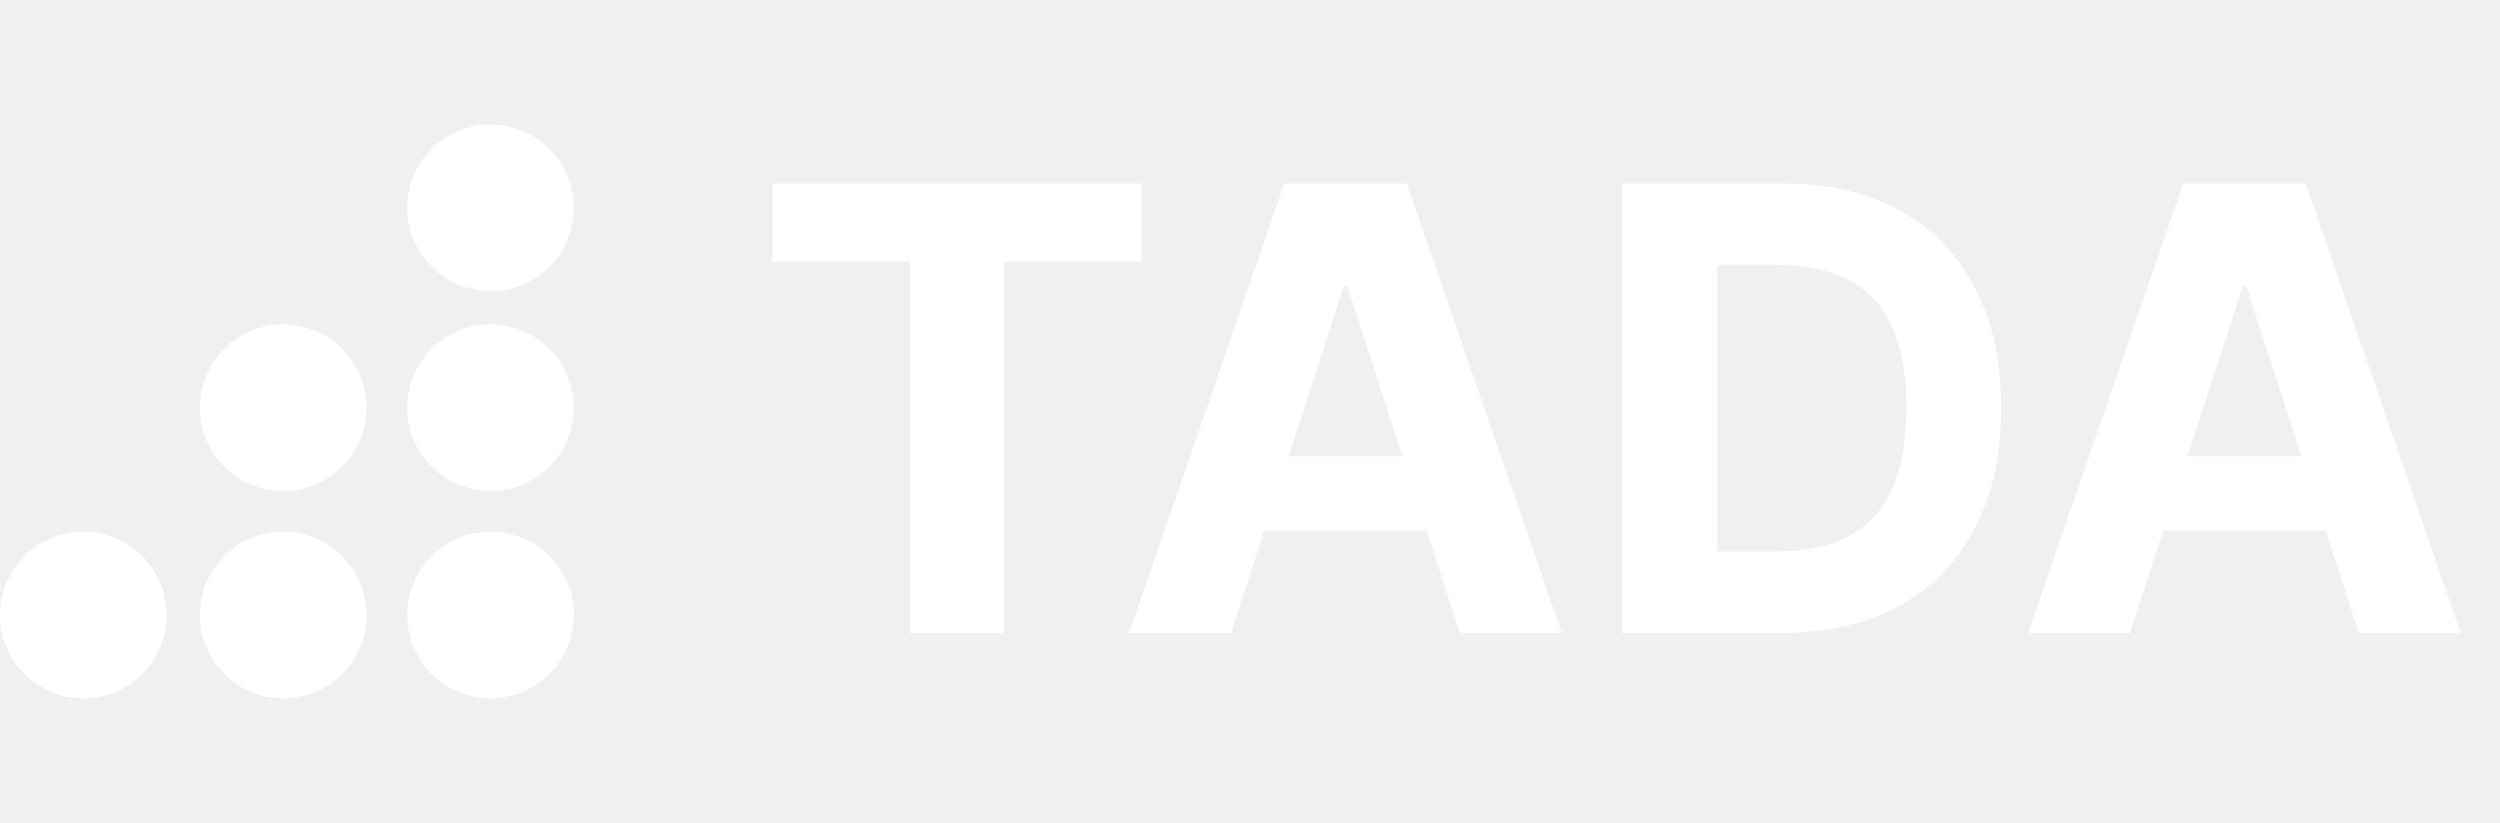
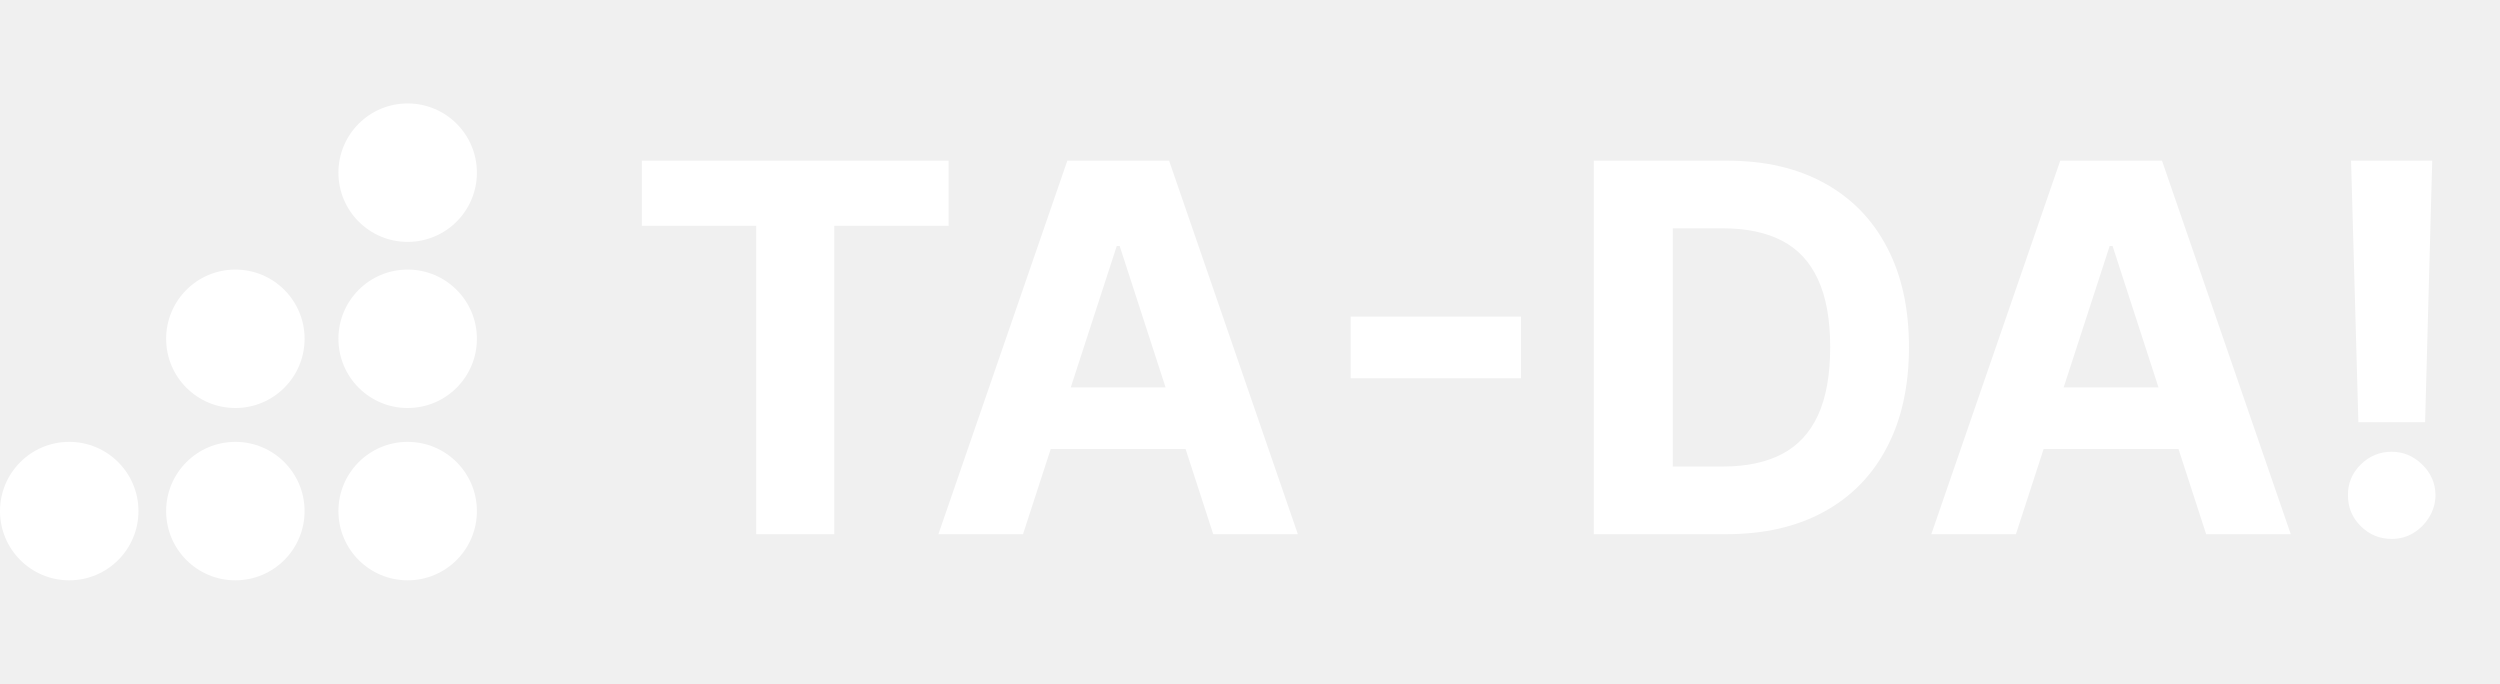
- <svg xmlns="http://www.w3.org/2000/svg" width="79" height="26" viewBox="0 0 79 26" fill="none">
-   <path fill-rule="evenodd" clip-rule="evenodd" d="M15.501 9.198C16.955 9.198 18.134 8.02 18.134 6.566C18.134 5.112 16.955 3.933 15.501 3.933C14.047 3.933 12.869 5.112 12.869 6.566C12.869 8.02 14.047 9.198 15.501 9.198Z" fill="white" />
-   <path fill-rule="evenodd" clip-rule="evenodd" d="M15.501 15.515C16.955 15.515 18.134 14.336 18.134 12.883C18.134 11.429 16.955 10.25 15.501 10.25C14.047 10.25 12.869 11.429 12.869 12.883C12.869 14.336 14.047 15.515 15.501 15.515Z" fill="white" />
-   <path fill-rule="evenodd" clip-rule="evenodd" d="M15.501 22.067C16.955 22.067 18.134 20.888 18.134 19.434C18.134 17.98 16.955 16.802 15.501 16.802C14.047 16.802 12.869 17.98 12.869 19.434C12.869 20.888 14.047 22.067 15.501 22.067Z" fill="white" />
-   <path fill-rule="evenodd" clip-rule="evenodd" d="M8.95 15.515C10.403 15.515 11.582 14.336 11.582 12.882C11.582 11.429 10.403 10.25 8.95 10.25C7.496 10.25 6.317 11.429 6.317 12.882C6.317 14.336 7.496 15.515 8.95 15.515Z" fill="white" />
-   <path fill-rule="evenodd" clip-rule="evenodd" d="M8.95 22.067C10.403 22.067 11.582 20.888 11.582 19.434C11.582 17.98 10.403 16.802 8.95 16.802C7.496 16.802 6.317 17.98 6.317 19.434C6.317 20.888 7.496 22.067 8.95 22.067Z" fill="white" />
-   <path fill-rule="evenodd" clip-rule="evenodd" d="M2.633 22.067C4.086 22.067 5.265 20.888 5.265 19.434C5.265 17.98 4.086 16.802 2.633 16.802C1.179 16.802 0 17.98 0 19.434C0 20.888 1.179 22.067 2.633 22.067Z" fill="white" />
-   <path d="M24.407 8.273V5.797H36.071V8.273H31.723V20H28.755V8.273H24.407ZM38.9 20H35.682L40.585 5.797H44.455L49.351 20H46.133L42.576 9.043H42.465L38.9 20ZM38.699 14.417H46.3V16.761H38.699V14.417ZM56.291 20H51.256V5.797H56.332C57.761 5.797 58.991 6.082 60.022 6.65C61.053 7.214 61.846 8.026 62.4 9.084C62.96 10.143 63.239 11.41 63.239 12.885C63.239 14.364 62.96 15.636 62.4 16.699C61.846 17.762 61.048 18.578 60.008 19.147C58.972 19.716 57.733 20 56.291 20ZM54.259 17.427H56.166C57.053 17.427 57.8 17.27 58.406 16.956C59.016 16.637 59.474 16.144 59.779 15.478C60.089 14.808 60.243 13.944 60.243 12.885C60.243 11.835 60.089 10.978 59.779 10.312C59.474 9.646 59.018 9.156 58.413 8.842C57.807 8.527 57.06 8.37 56.173 8.37H54.259V17.427ZM67.306 20H64.088L68.991 5.797H72.861L77.757 20H74.539L70.982 9.043H70.871L67.306 20ZM67.105 14.417H74.706V16.761H67.105V14.417Z" fill="white" />
+ <svg xmlns="http://www.w3.org/2000/svg" width="117" height="32" viewBox="0 0 117 32" fill="none">
+   <path fill-rule="evenodd" clip-rule="evenodd" d="M19.078 11.321C20.868 11.321 22.319 9.87 22.319 8.081C22.319 6.291 20.868 4.841 19.078 4.841C17.289 4.841 15.838 6.291 15.838 8.081C15.838 9.87 17.289 11.321 19.078 11.321Z" fill="white" />
+   <path fill-rule="evenodd" clip-rule="evenodd" d="M19.078 19.095C20.868 19.095 22.319 17.645 22.319 15.855C22.319 14.066 20.868 12.616 19.078 12.616C17.289 12.616 15.838 14.066 15.838 15.855C15.838 17.645 17.289 19.095 19.078 19.095Z" fill="white" />
+   <path fill-rule="evenodd" clip-rule="evenodd" d="M19.078 27.159C20.868 27.159 22.319 25.709 22.319 23.919C22.319 22.13 20.868 20.679 19.078 20.679C17.289 20.679 15.838 22.13 15.838 23.919C15.838 25.709 17.289 27.159 19.078 27.159Z" fill="white" />
+   <path fill-rule="evenodd" clip-rule="evenodd" d="M11.015 19.095C12.804 19.095 14.255 17.645 14.255 15.855C14.255 14.066 12.804 12.616 11.015 12.616C9.226 12.616 7.775 14.066 7.775 15.855C7.775 17.645 9.226 19.095 11.015 19.095Z" fill="white" />
+   <path fill-rule="evenodd" clip-rule="evenodd" d="M11.015 27.159C12.804 27.159 14.254 25.709 14.254 23.919C14.254 22.13 12.804 20.679 11.015 20.679C9.225 20.679 7.775 22.13 7.775 23.919C7.775 25.709 9.225 27.159 11.015 27.159Z" fill="white" />
+   <path fill-rule="evenodd" clip-rule="evenodd" d="M3.24 27.159C5.029 27.159 6.48 25.709 6.48 23.919C6.48 22.13 5.029 20.679 3.24 20.679C1.451 20.679 0 22.13 0 23.919C0 25.709 1.451 27.159 3.24 27.159Z" fill="white" />
+   <path d="M30.039 10.567V7.52H44.396V10.567H39.044V25H35.391V10.567H30.039ZM47.877 25H43.917L49.951 7.52H54.714L60.74 25H56.779L52.401 11.514H52.264L47.877 25ZM47.63 18.129H56.984V21.014H47.63V18.129ZM71.184 14.817V17.702H63.212V14.817H71.184ZM80.788 25H74.591V7.52H80.839C82.597 7.52 84.111 7.87 85.38 8.57C86.649 9.264 87.624 10.262 88.307 11.566C88.996 12.868 89.34 14.428 89.34 16.243C89.34 18.064 88.996 19.628 88.307 20.937C87.624 22.246 86.643 23.25 85.363 23.95C84.088 24.65 82.563 25 80.788 25ZM78.287 21.833H80.634C81.727 21.833 82.646 21.64 83.391 21.253C84.142 20.86 84.705 20.254 85.081 19.435C85.462 18.61 85.653 17.546 85.653 16.243C85.653 14.951 85.462 13.896 85.081 13.076C84.705 12.257 84.145 11.654 83.4 11.267C82.654 10.88 81.735 10.686 80.643 10.686H78.287V21.833ZM94.345 25H90.385L96.419 7.52H101.182L107.208 25H103.248L98.869 11.514H98.732L94.345 25ZM94.098 18.129H103.452V21.014H94.098V18.129ZM113.828 7.52L113.495 19.759H110.372L110.03 7.52H113.828ZM111.934 25.222C111.37 25.222 110.887 25.023 110.483 24.624C110.079 24.22 109.879 23.737 109.885 23.174C109.879 22.616 110.079 22.138 110.483 21.739C110.887 21.341 111.37 21.142 111.934 21.142C112.474 21.142 112.949 21.341 113.359 21.739C113.769 22.138 113.976 22.616 113.982 23.174C113.976 23.549 113.877 23.893 113.683 24.206C113.495 24.514 113.248 24.761 112.941 24.949C112.633 25.131 112.298 25.222 111.934 25.222Z" fill="white" />
</svg>
